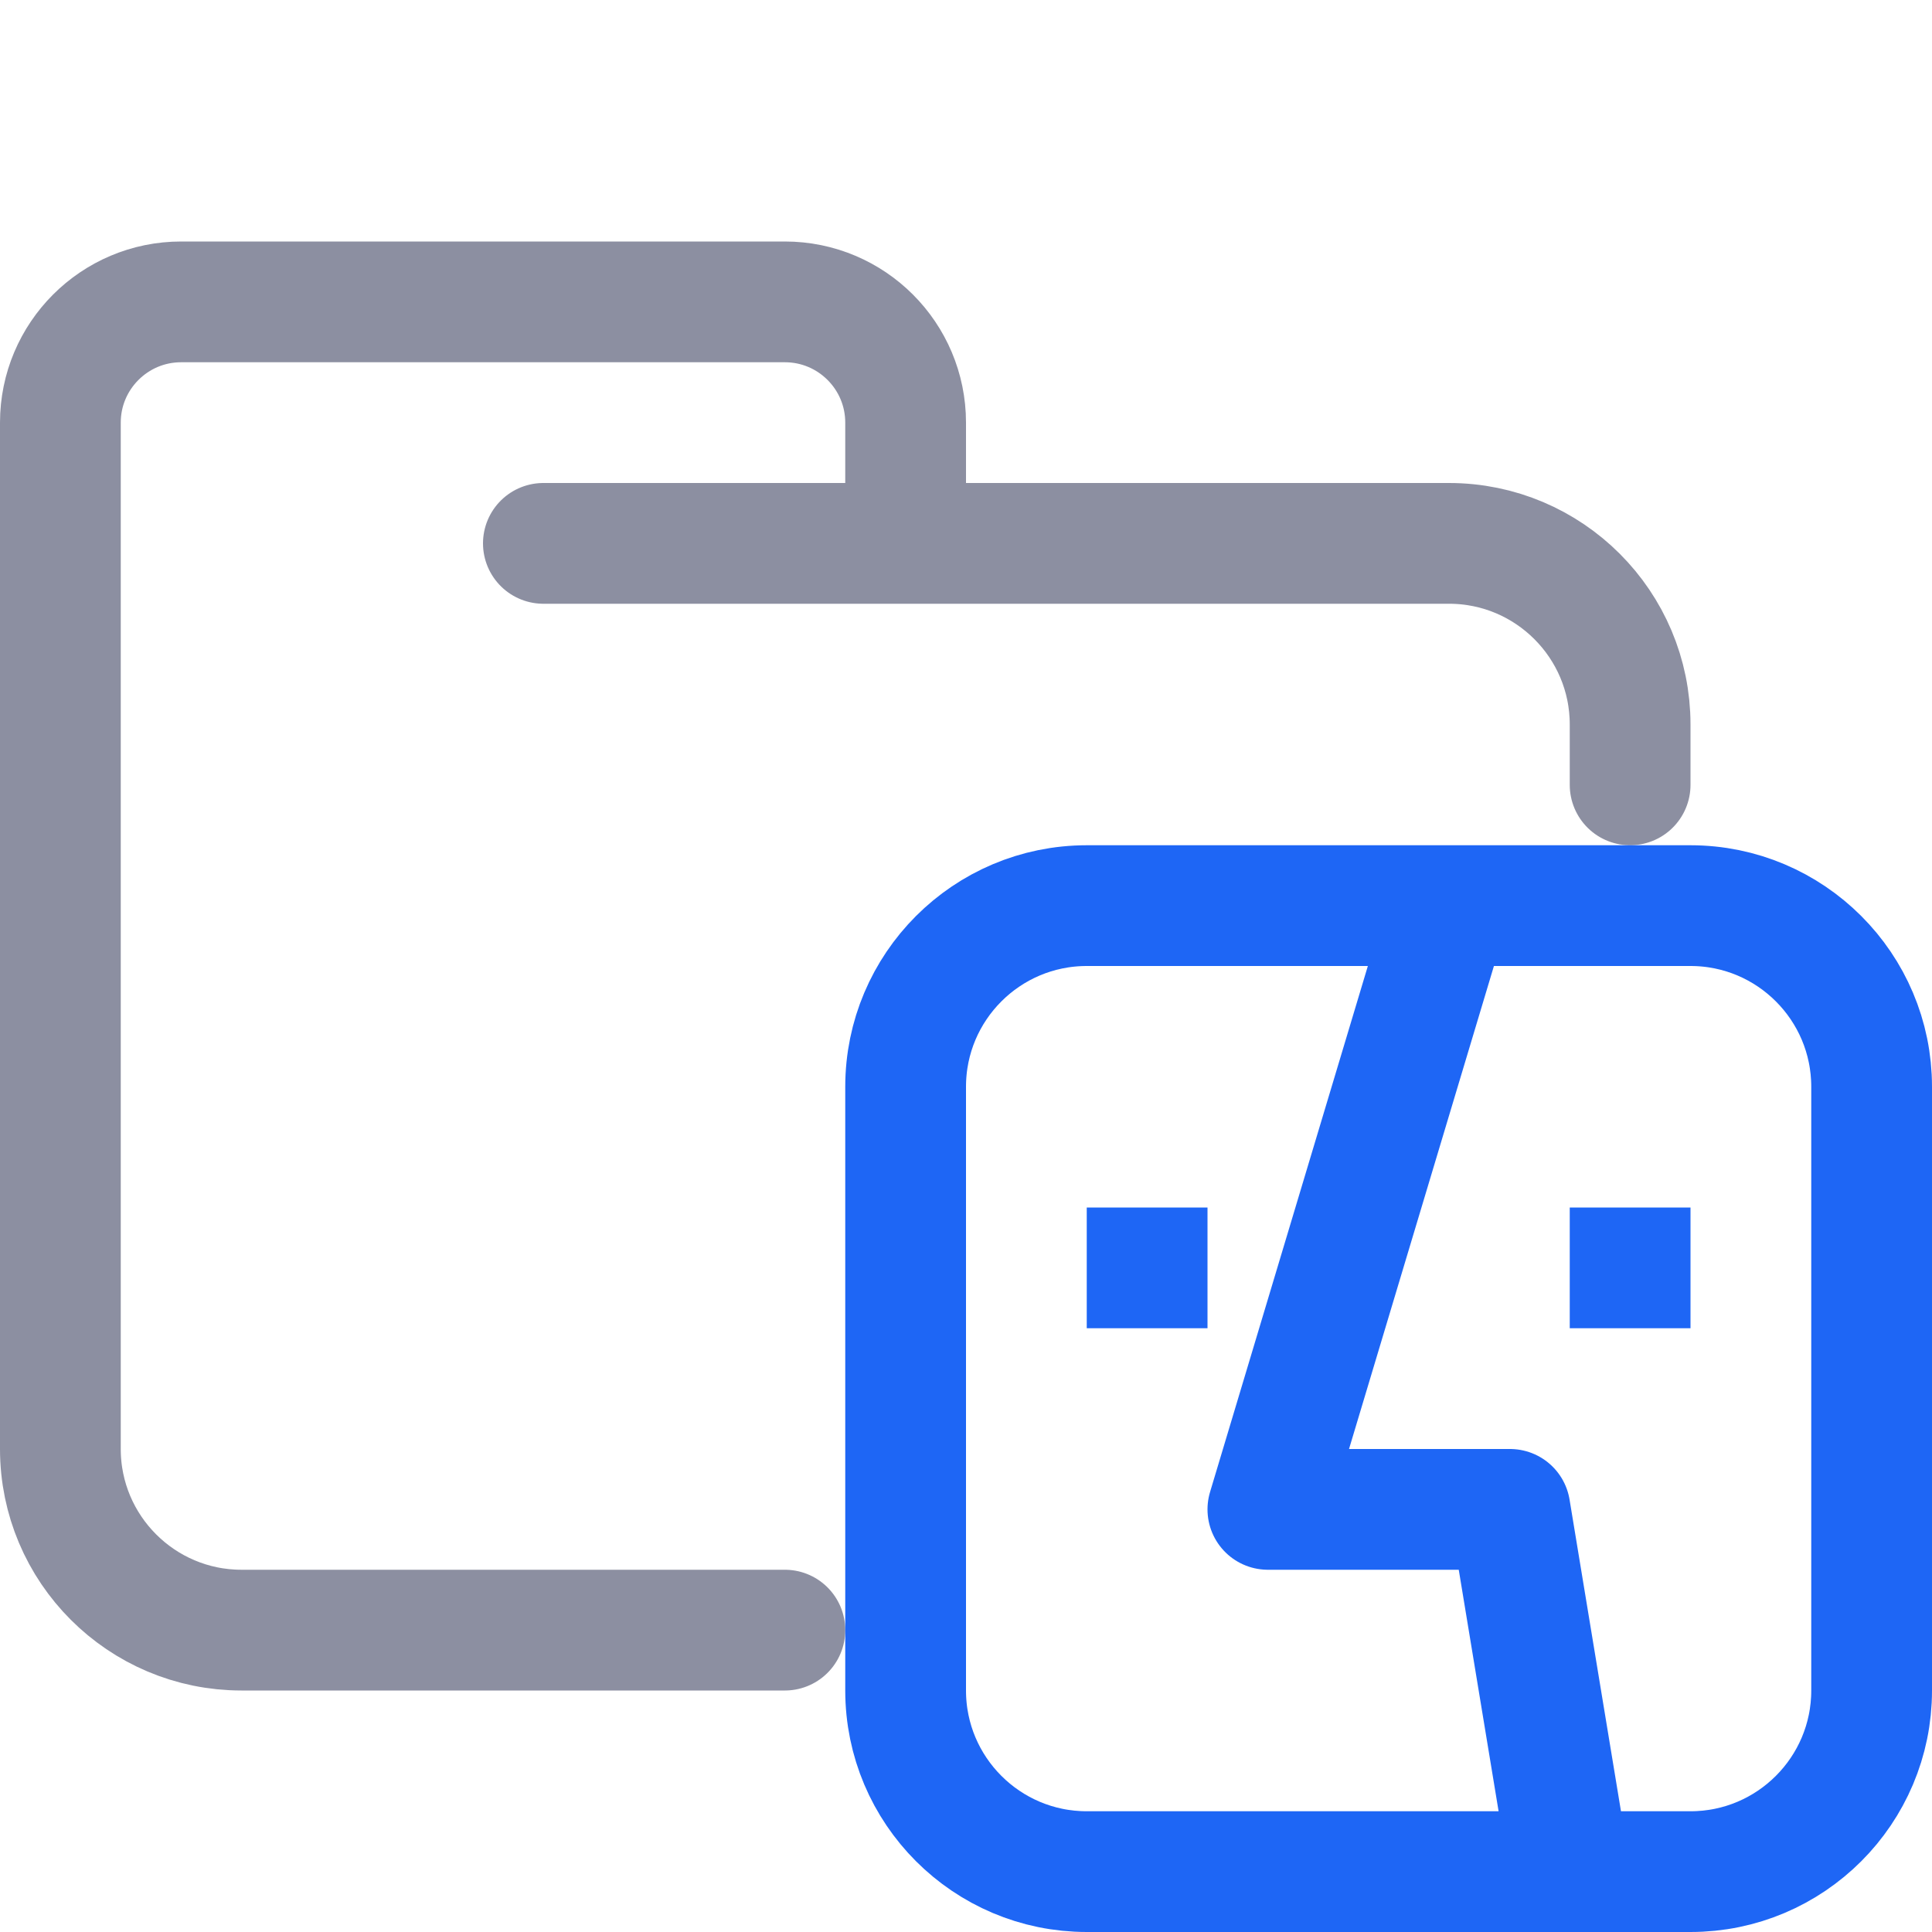
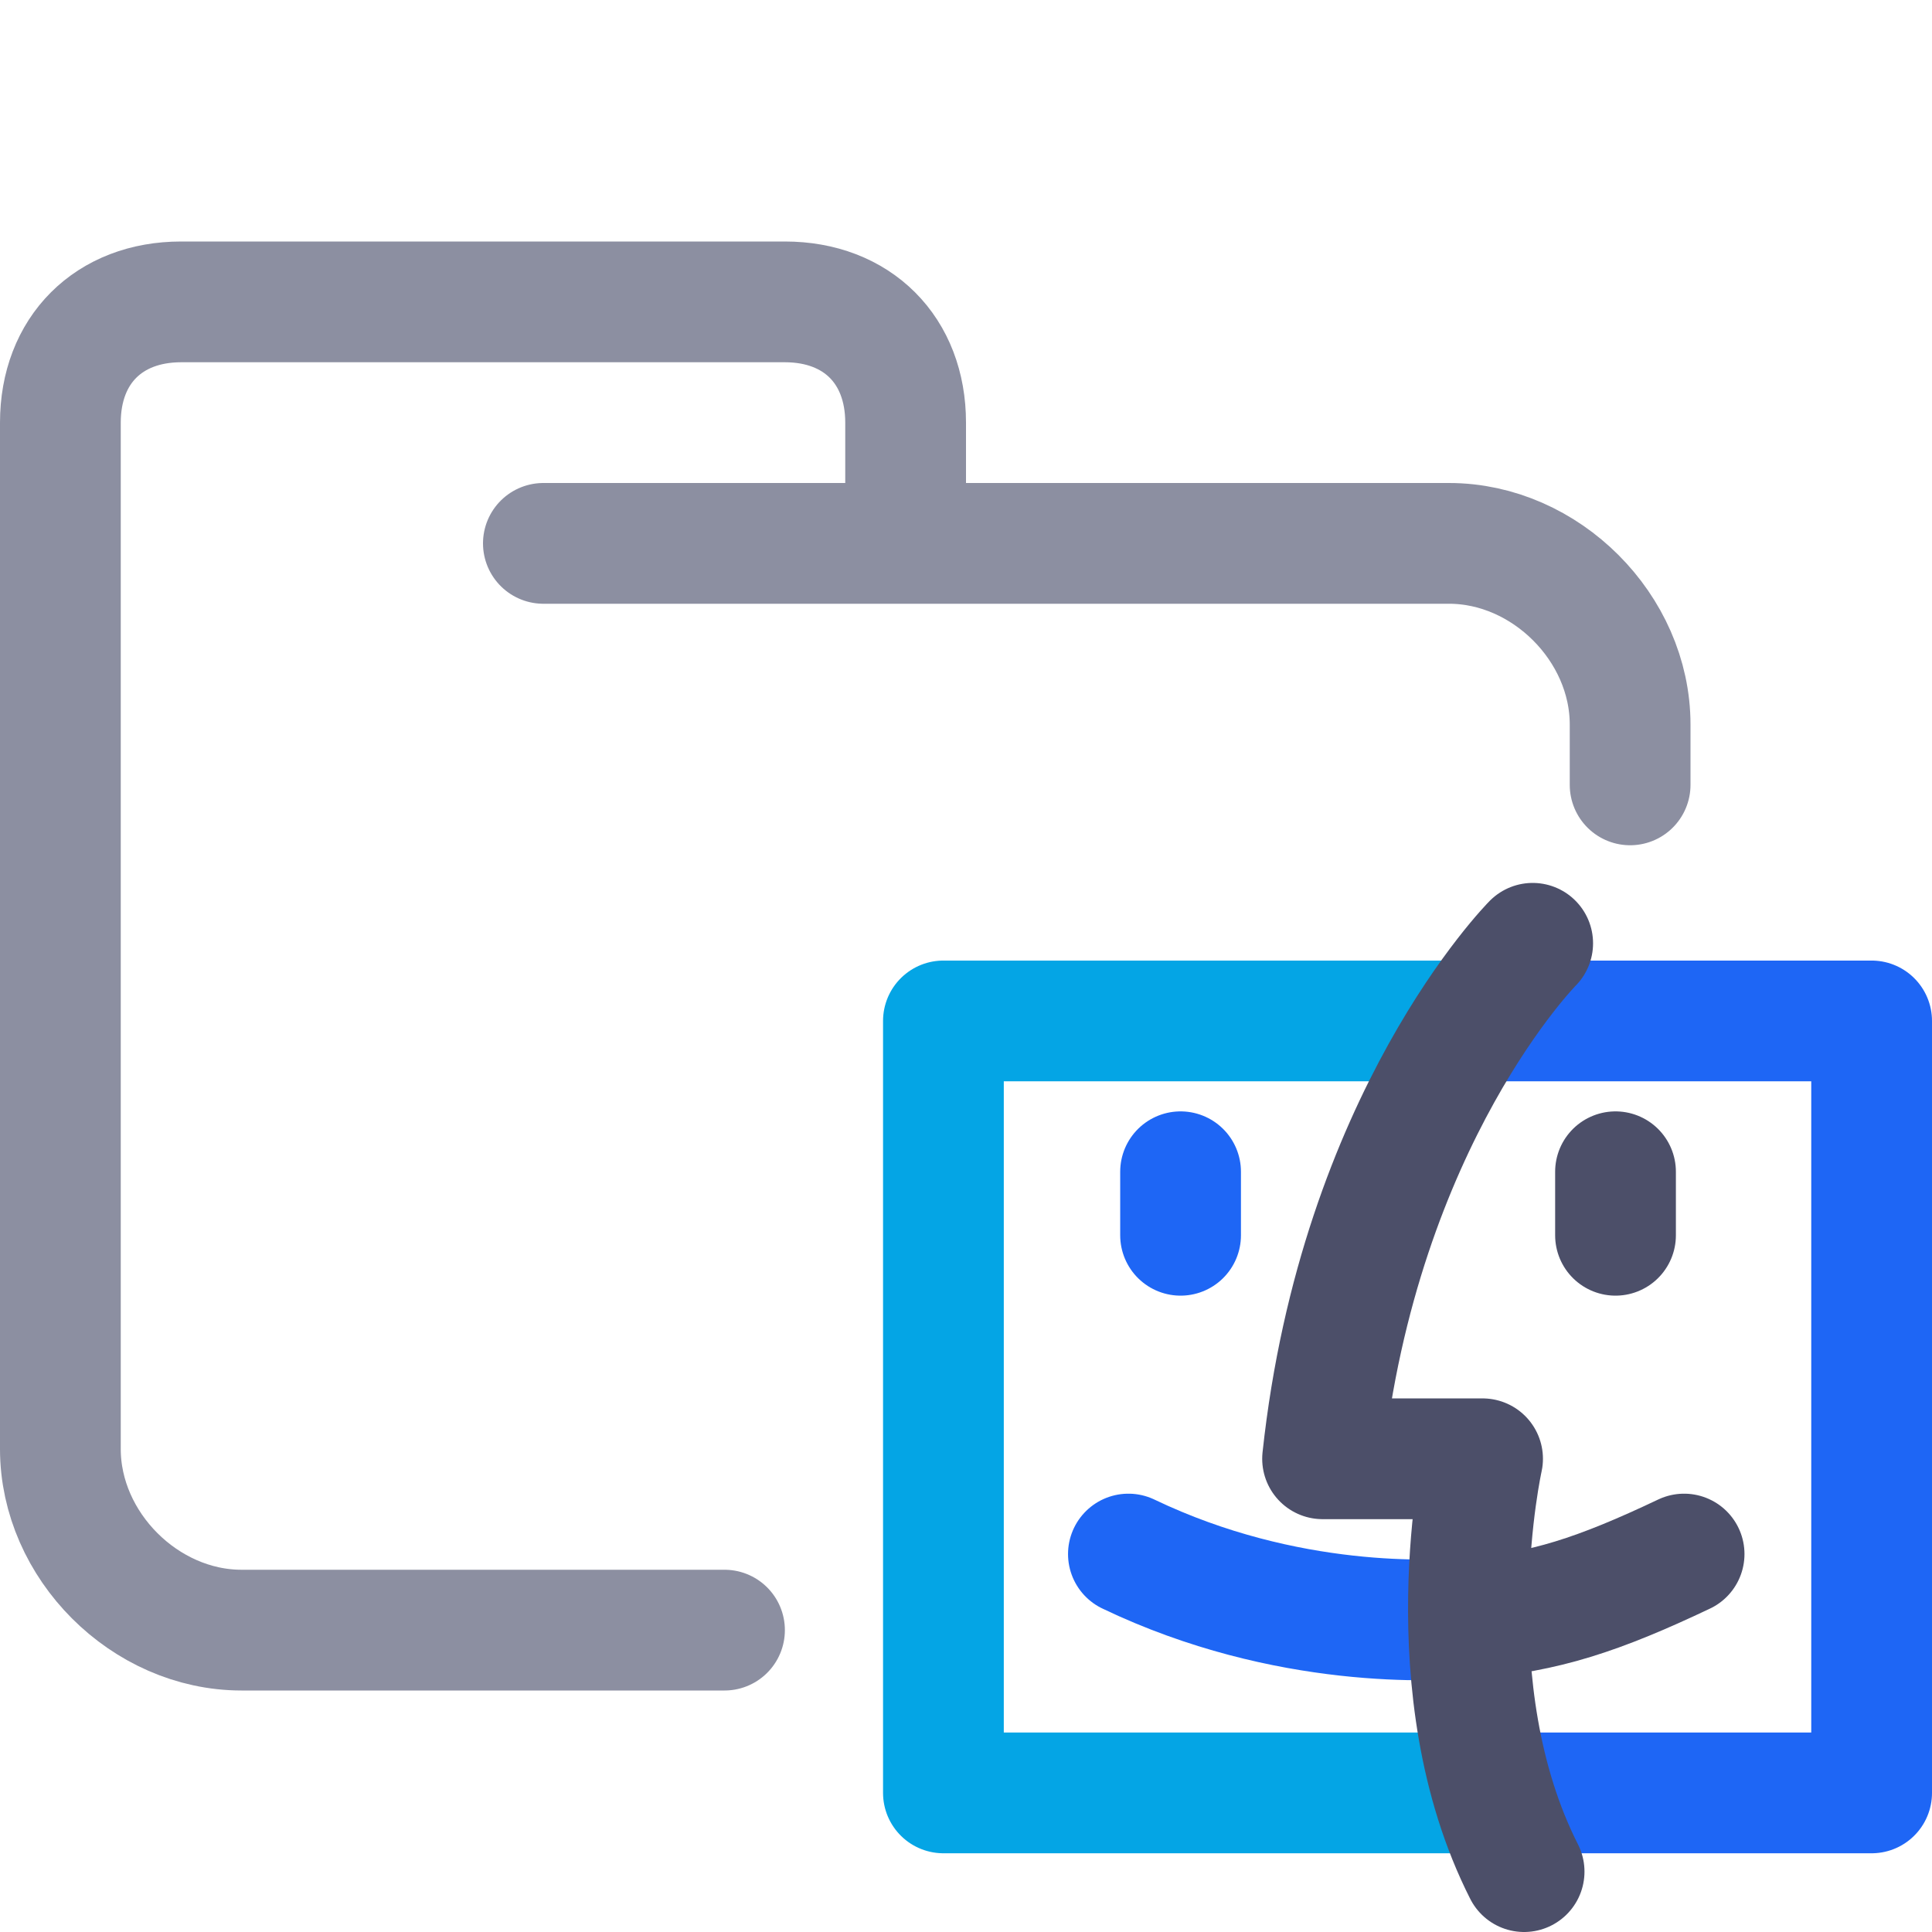
- <svg xmlns="http://www.w3.org/2000/svg" width="16px" height="16px" viewBox="0 0 16 16" version="1.1">
-   <g id="folder_macos" stroke="none" stroke-width="1" fill="none" fill-rule="evenodd">
-     <g id="folder" stroke="#8C8FA1" stroke-linecap="round" stroke-linejoin="round">
-       <path d="M4.5,4.5 L12,4.5 C12.828,4.5 13.5,5.172 13.5,6 C13.5,6.434 13.5,6.268 13.5,6.5 M6.5,13.5 C5.381,13.5 4.215,13.5 2,13.5 C1.172,13.5 0.5,12.828 0.5,12 L0.5,3.5 C0.5,2.948 0.948,2.5 1.5,2.5 L6.5,2.5 C7.052,2.5 7.5,2.948 7.5,3.5 L7.5,4.5" id="Shape" />
-     </g>
-     <g id="macos">
-       <rect id="Frame" x="8" y="8" width="8" height="8" />
-       <path d="M12,7.5 L10.5,12.5 L12.505,12.5 L13,15.5 M9,7.5 L14,7.5 C14.828,7.5 15.5,8.172 15.5,9 L15.5,14 C15.5,14.828 14.828,15.5 14,15.5 L9,15.5 C8.172,15.5 7.5,14.828 7.5,14 L7.5,9 C7.5,8.172 8.172,7.5 9,7.5 Z M13,10.5 L14,10.5 M9,10.5 L10,10.5" id="Combined-Shape" stroke="#1E66F5" stroke-linejoin="round" />
-     </g>
-   </g>
+ <svg xmlns="http://www.w3.org/2000/svg" width="16" height="16" viewBox="0 0 16 16">
+   <path fill="none" stroke="#8C8FA1" stroke-linecap="round" stroke-linejoin="round" d="M4.5 4.5H12c.8 0 1.5.7 1.5 1.5v.5m-7.5 7H2c-.8 0-1.5-.7-1.5-1.5V3.5c0-.6.4-1 1-1h5c.6 0 1 .4 1 1v1" />
+   <path fill="none" stroke="#1e66f5" stroke-linecap="round" stroke-linejoin="round" d="M 9.777,9.704 V 10.23" />
+   <path fill="none" stroke="#04a5e5" stroke-linecap="round" stroke-linejoin="round" d="M 12.395,14.848 H 7.813 V 8.455 h 4.422" />
+   <path fill="none" stroke="#4c4f69" stroke-linecap="round" stroke-linejoin="round" d="M 13.379,9.704 V 10.23" />
+   <path fill="none" stroke="#1e66f5" stroke-linecap="round" stroke-linejoin="round" d="m 9.345,12.87 c 1.316,0.63 2.555,0.553 2.841,0.53" />
+   <path fill="none" stroke="#4c4f69" stroke-linecap="round" stroke-linejoin="round" d="m 12.187,13.4 c 0.601,-0.047 1.05,-0.193 1.76,-0.53" />
+   <path fill="none" stroke="#1e66f5" stroke-linecap="round" stroke-linejoin="round" d="M 12.234,8.455 H 15.5 v 6.393 h -3.105" />
+   <path fill="none" stroke="#4c4f69" stroke-linecap="round" stroke-linejoin="round" d="m 12.693,7.812 c 0,0 -1.436,1.446 -1.74,4.269 h 1.325 c 0,0 -0.425,1.902 0.344,3.419" />
</svg>
